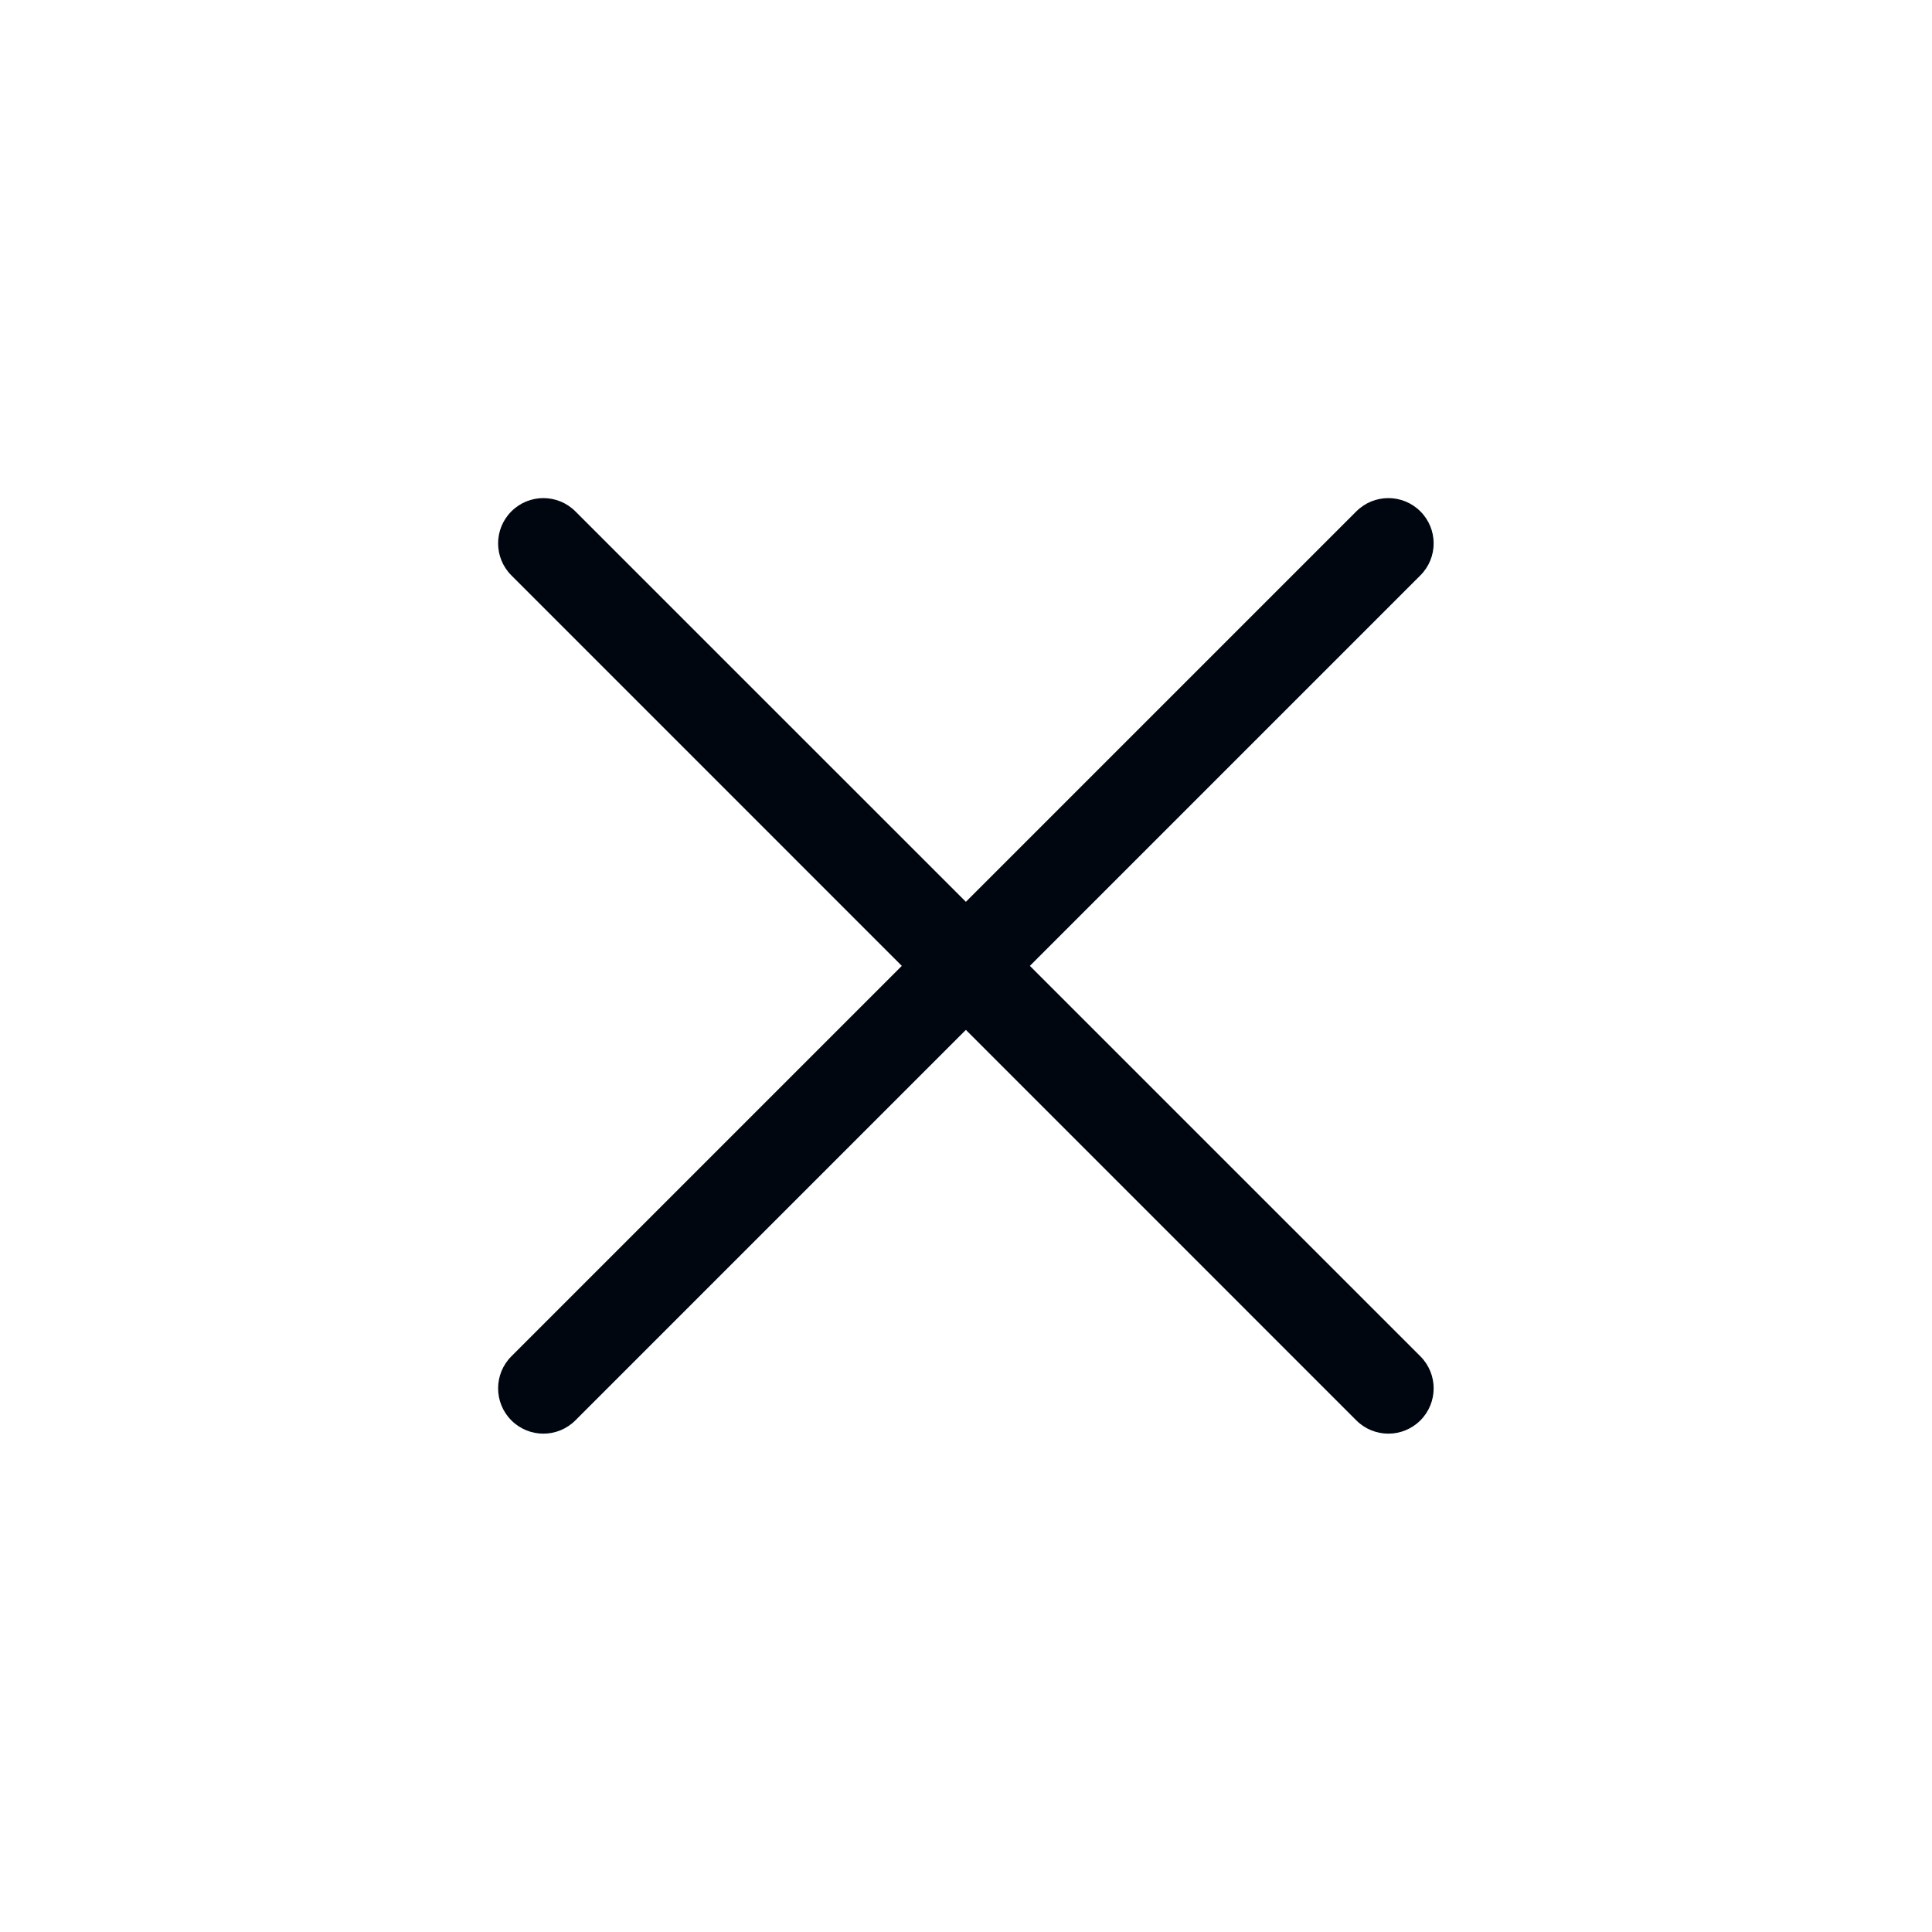
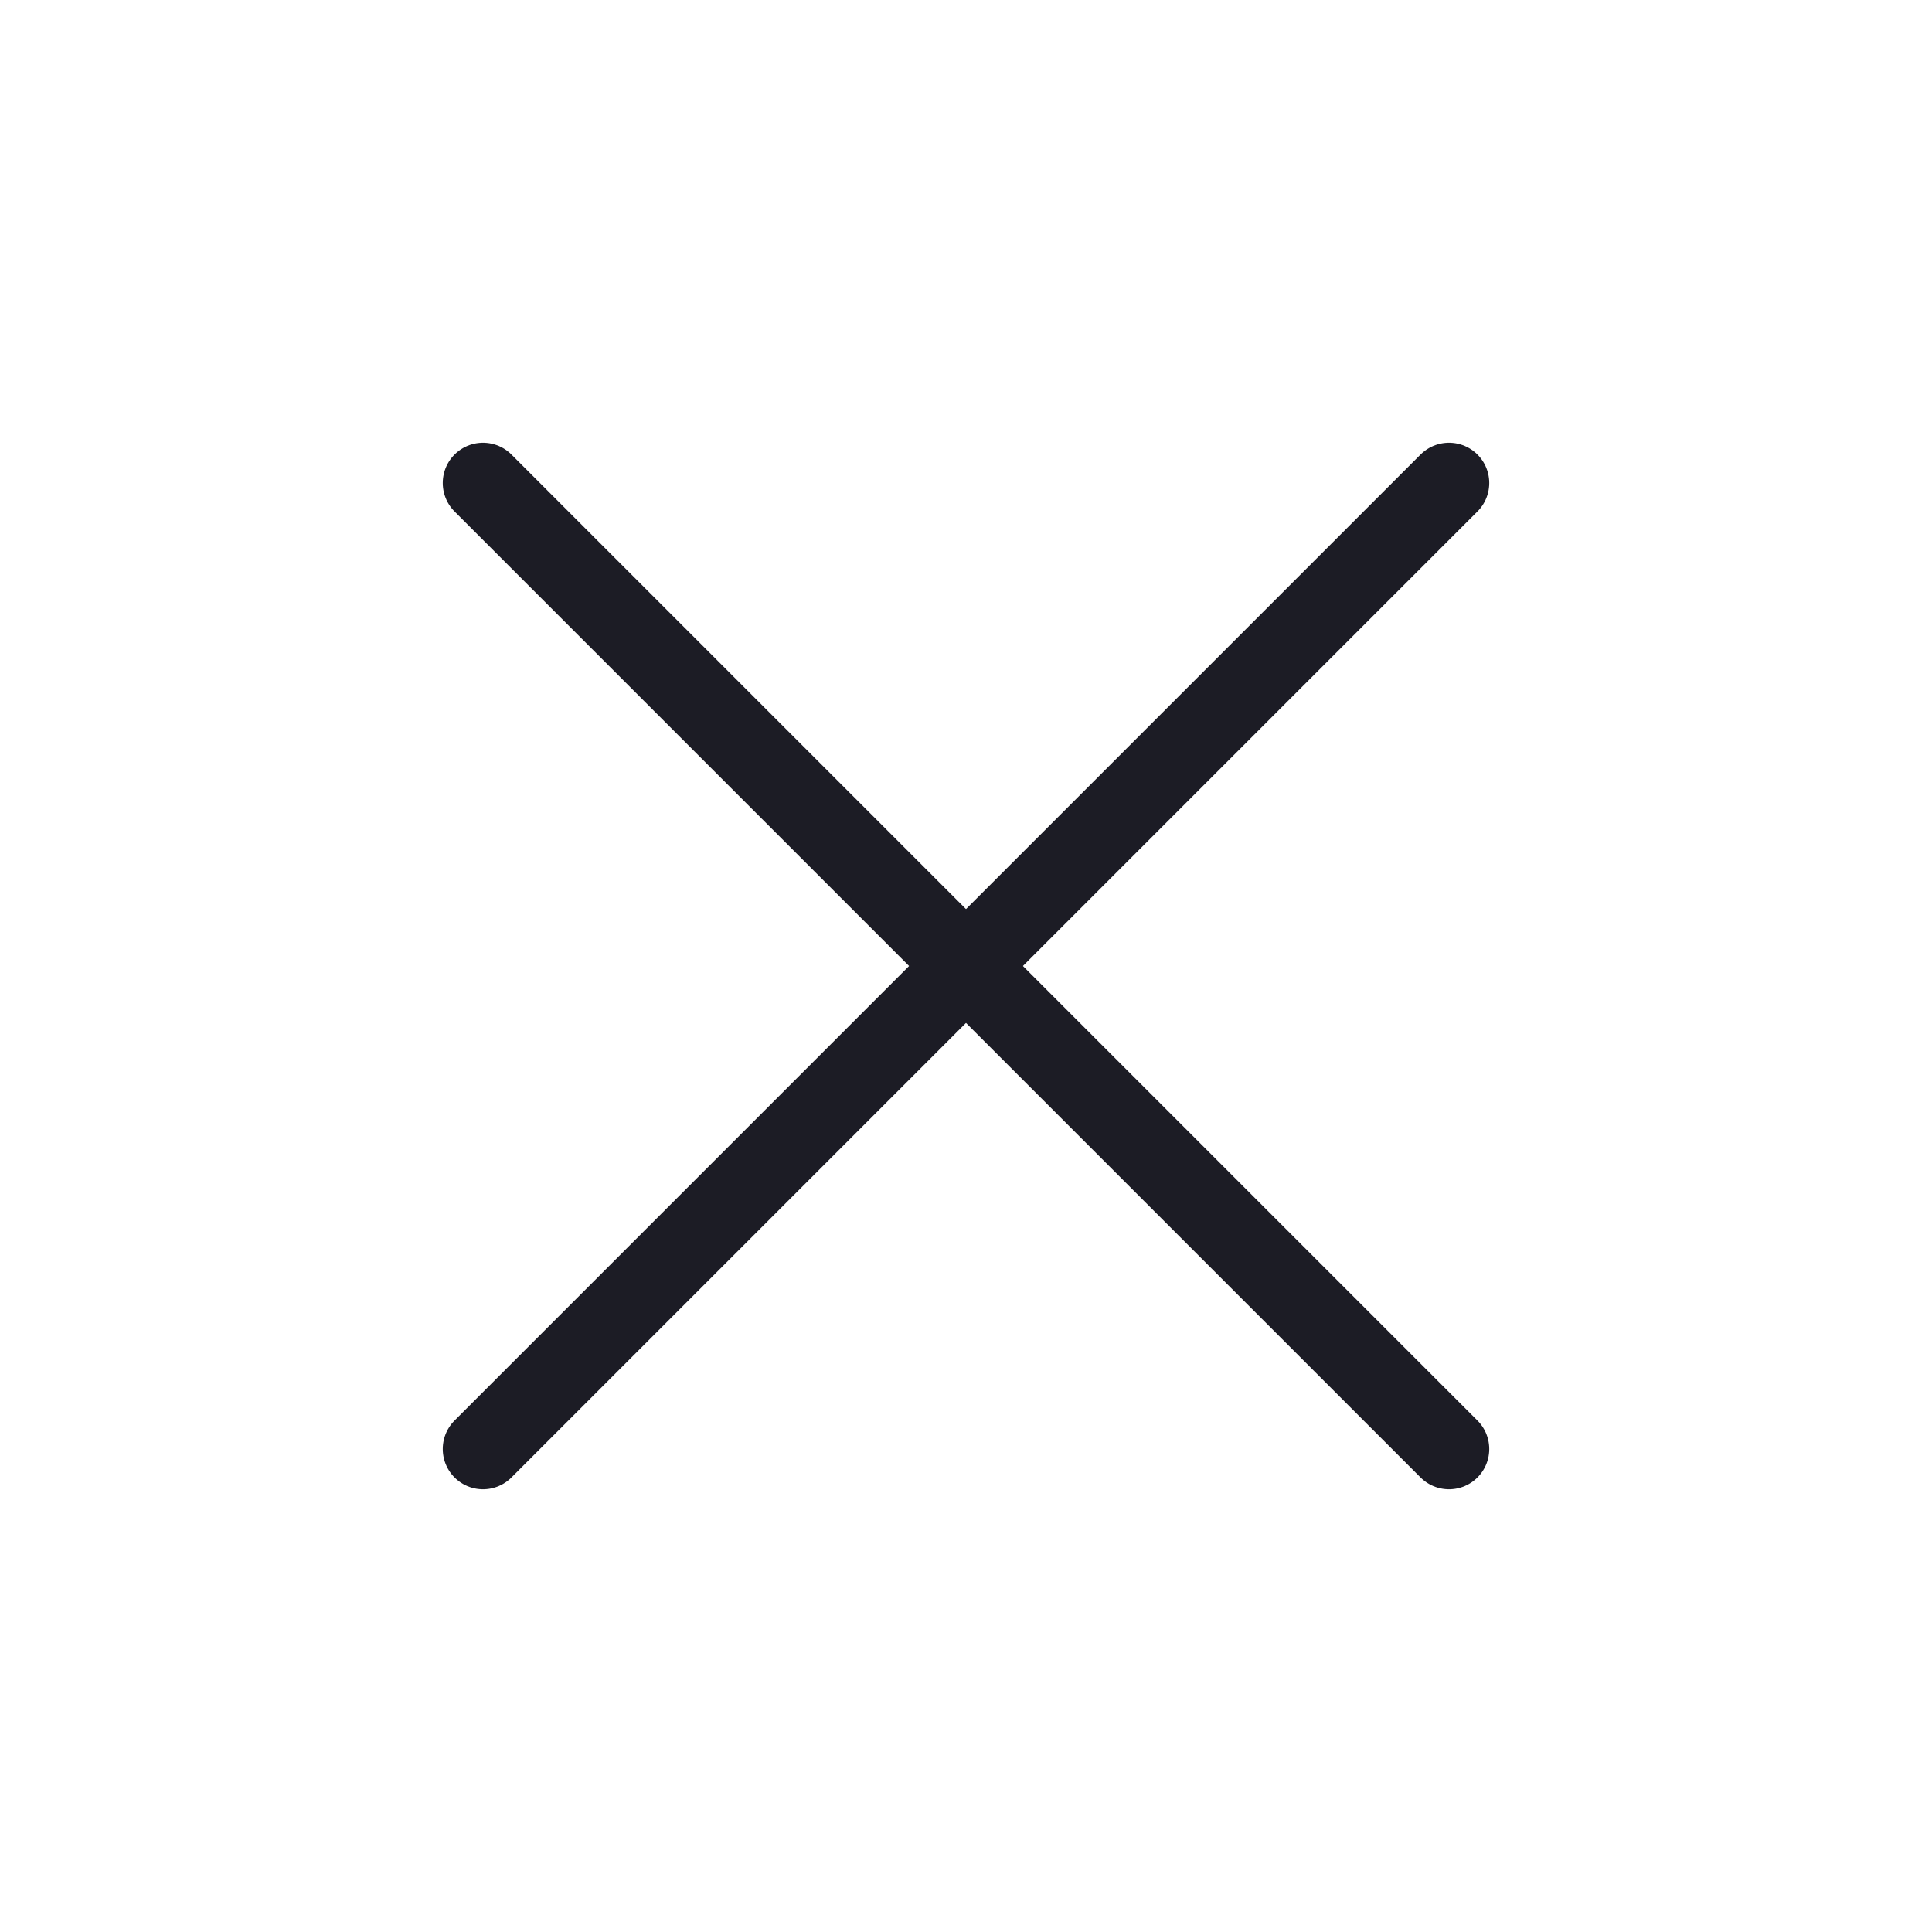
- <svg xmlns="http://www.w3.org/2000/svg" width="32" height="32" viewBox="0 0 32 32" fill="none">
-   <path fill-rule="evenodd" clip-rule="evenodd" d="M9.53 8.47C9.237 8.177 8.763 8.177 8.47 8.47C8.177 8.763 8.177 9.237 8.47 9.53L14.937 15.998L8.47 22.465C8.177 22.758 8.177 23.233 8.47 23.526C8.763 23.819 9.237 23.819 9.53 23.526L15.998 17.058L22.465 23.526C22.758 23.819 23.233 23.819 23.526 23.526C23.819 23.233 23.819 22.758 23.526 22.465L17.058 15.998L23.526 9.53C23.819 9.237 23.819 8.763 23.526 8.47C23.233 8.177 22.758 8.177 22.465 8.47L15.998 14.937L9.53 8.47Z" fill="#00060F" />
+ <svg xmlns="http://www.w3.org/2000/svg" width="24" height="24" viewBox="0 0 24 24" fill="none">
+   <path d="M18 6L6 18" stroke="#1C1C25" stroke-miterlimit="10" stroke-linecap="round" stroke-linejoin="round" />
+   <path d="M18 18L6 6" stroke="#1C1C25" stroke-miterlimit="10" stroke-linecap="round" stroke-linejoin="round" />
</svg>
